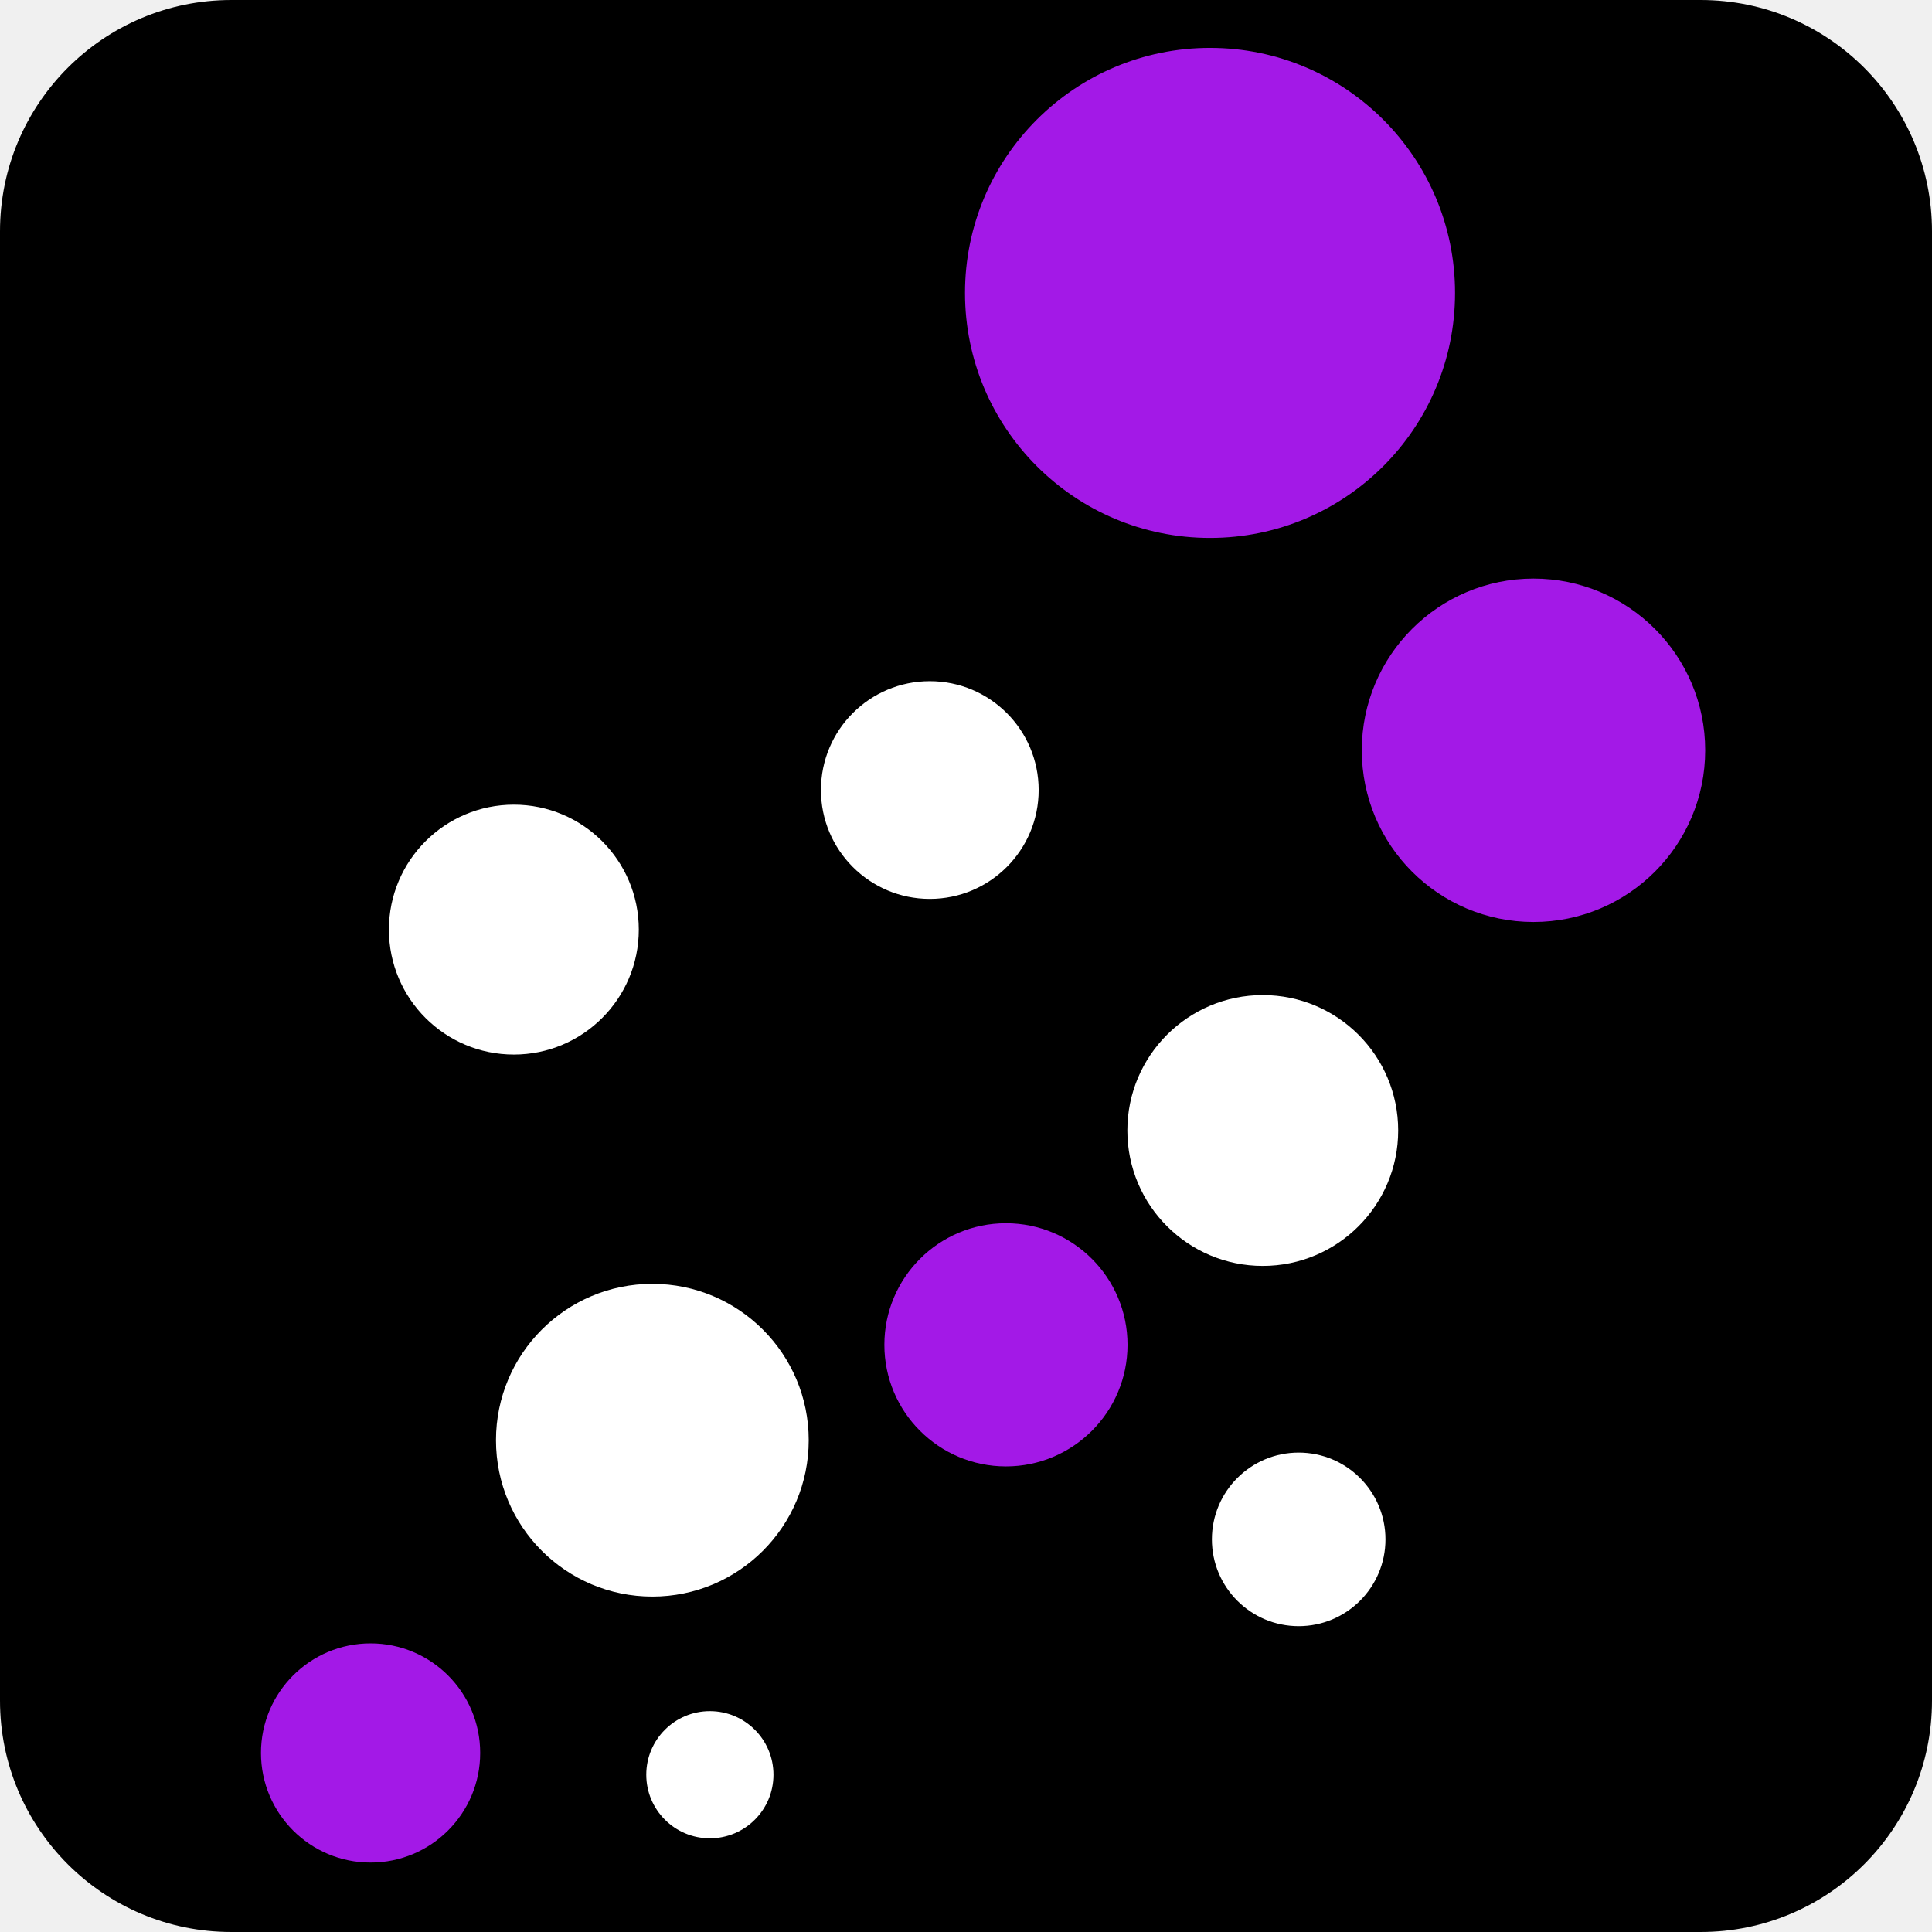
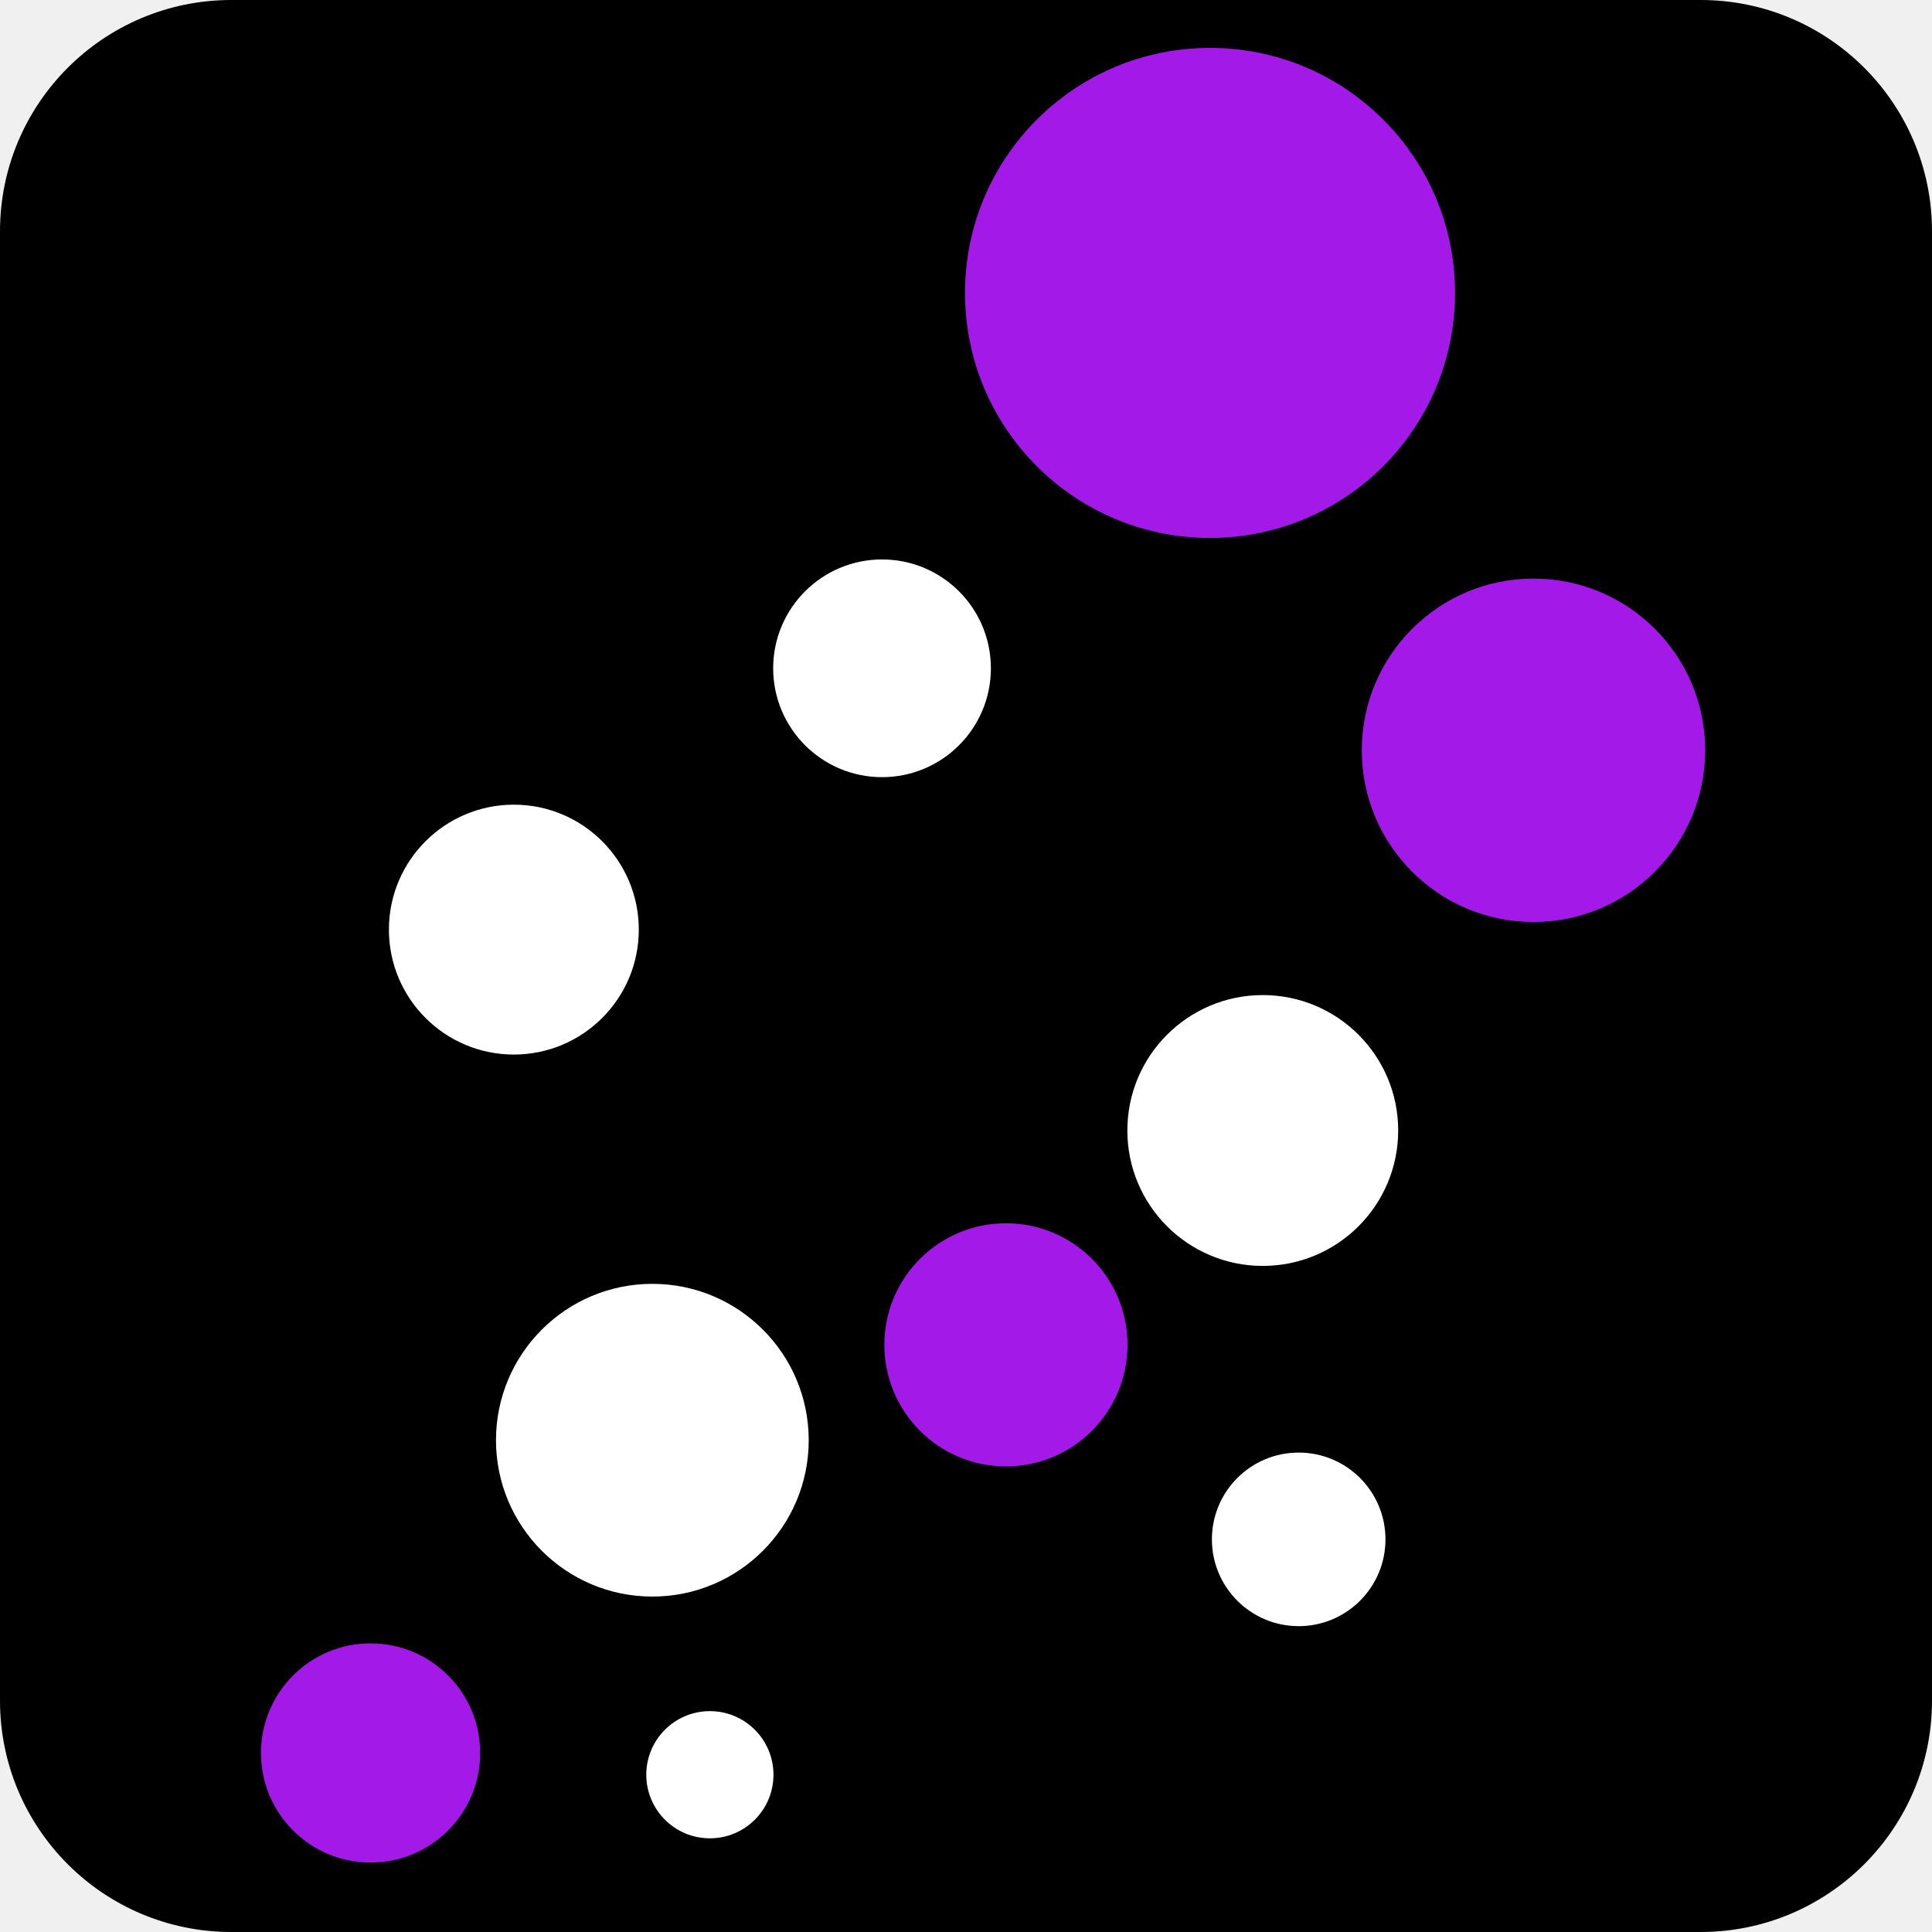
<svg xmlns="http://www.w3.org/2000/svg" width="640" height="640" viewBox="0 0 640 640" fill="none" version="1.1" id="svg11">
  <defs id="defs11" />
  <rect style="fill:#000000;stroke-width:1.208;stroke-dasharray:none" id="rect11" width="640" height="640" x="0" y="0" ry="76.636" />
  <circle cx="400.837" cy="97.034" fill="#a319e7" id="circle2" r="81.167" style="stroke-width:1.239" />
  <circle cx="507.99" cy="248.542" fill="#a319e7" id="circle3" r="56.879" style="stroke-width:1.239" />
  <circle cx="333.235" cy="445.49" fill="#a319e7" id="circle4" r="40.274" style="stroke-width:1.239" />
  <circle cx="122.761" cy="580.693" fill="#a319e7" id="circle5" r="36.309" style="stroke-width:1.239" />
-   <circle cx="308.011" cy="261.712" fill="#ffffff" id="circle6" r="36.061" style="stroke-width:1.239" />
+   <circle cx="292.186" cy="221.384" fill="#ffffff" id="circle6" r="36.061" style="stroke-width:1.239" />
  <circle cx="170.222" cy="307.946" fill="#ffffff" id="circle7" r="41.389" style="stroke-width:1.239" />
  <circle cx="418.31" cy="374.491" fill="#ffffff" id="circle8" r="44.859" style="stroke-width:1.239" />
  <circle cx="216.101" cy="477.088" fill="#ffffff" id="circle9" r="51.798" style="stroke-width:1.239" />
  <circle cx="430.206" cy="509.935" fill="#ffffff" id="circle10" r="28.749" style="stroke-width:1.239" />
  <circle cx="235.155" cy="587.9" fill="#ffffff" id="circle11" r="21.066" style="stroke-width:1.239" />
</svg>
